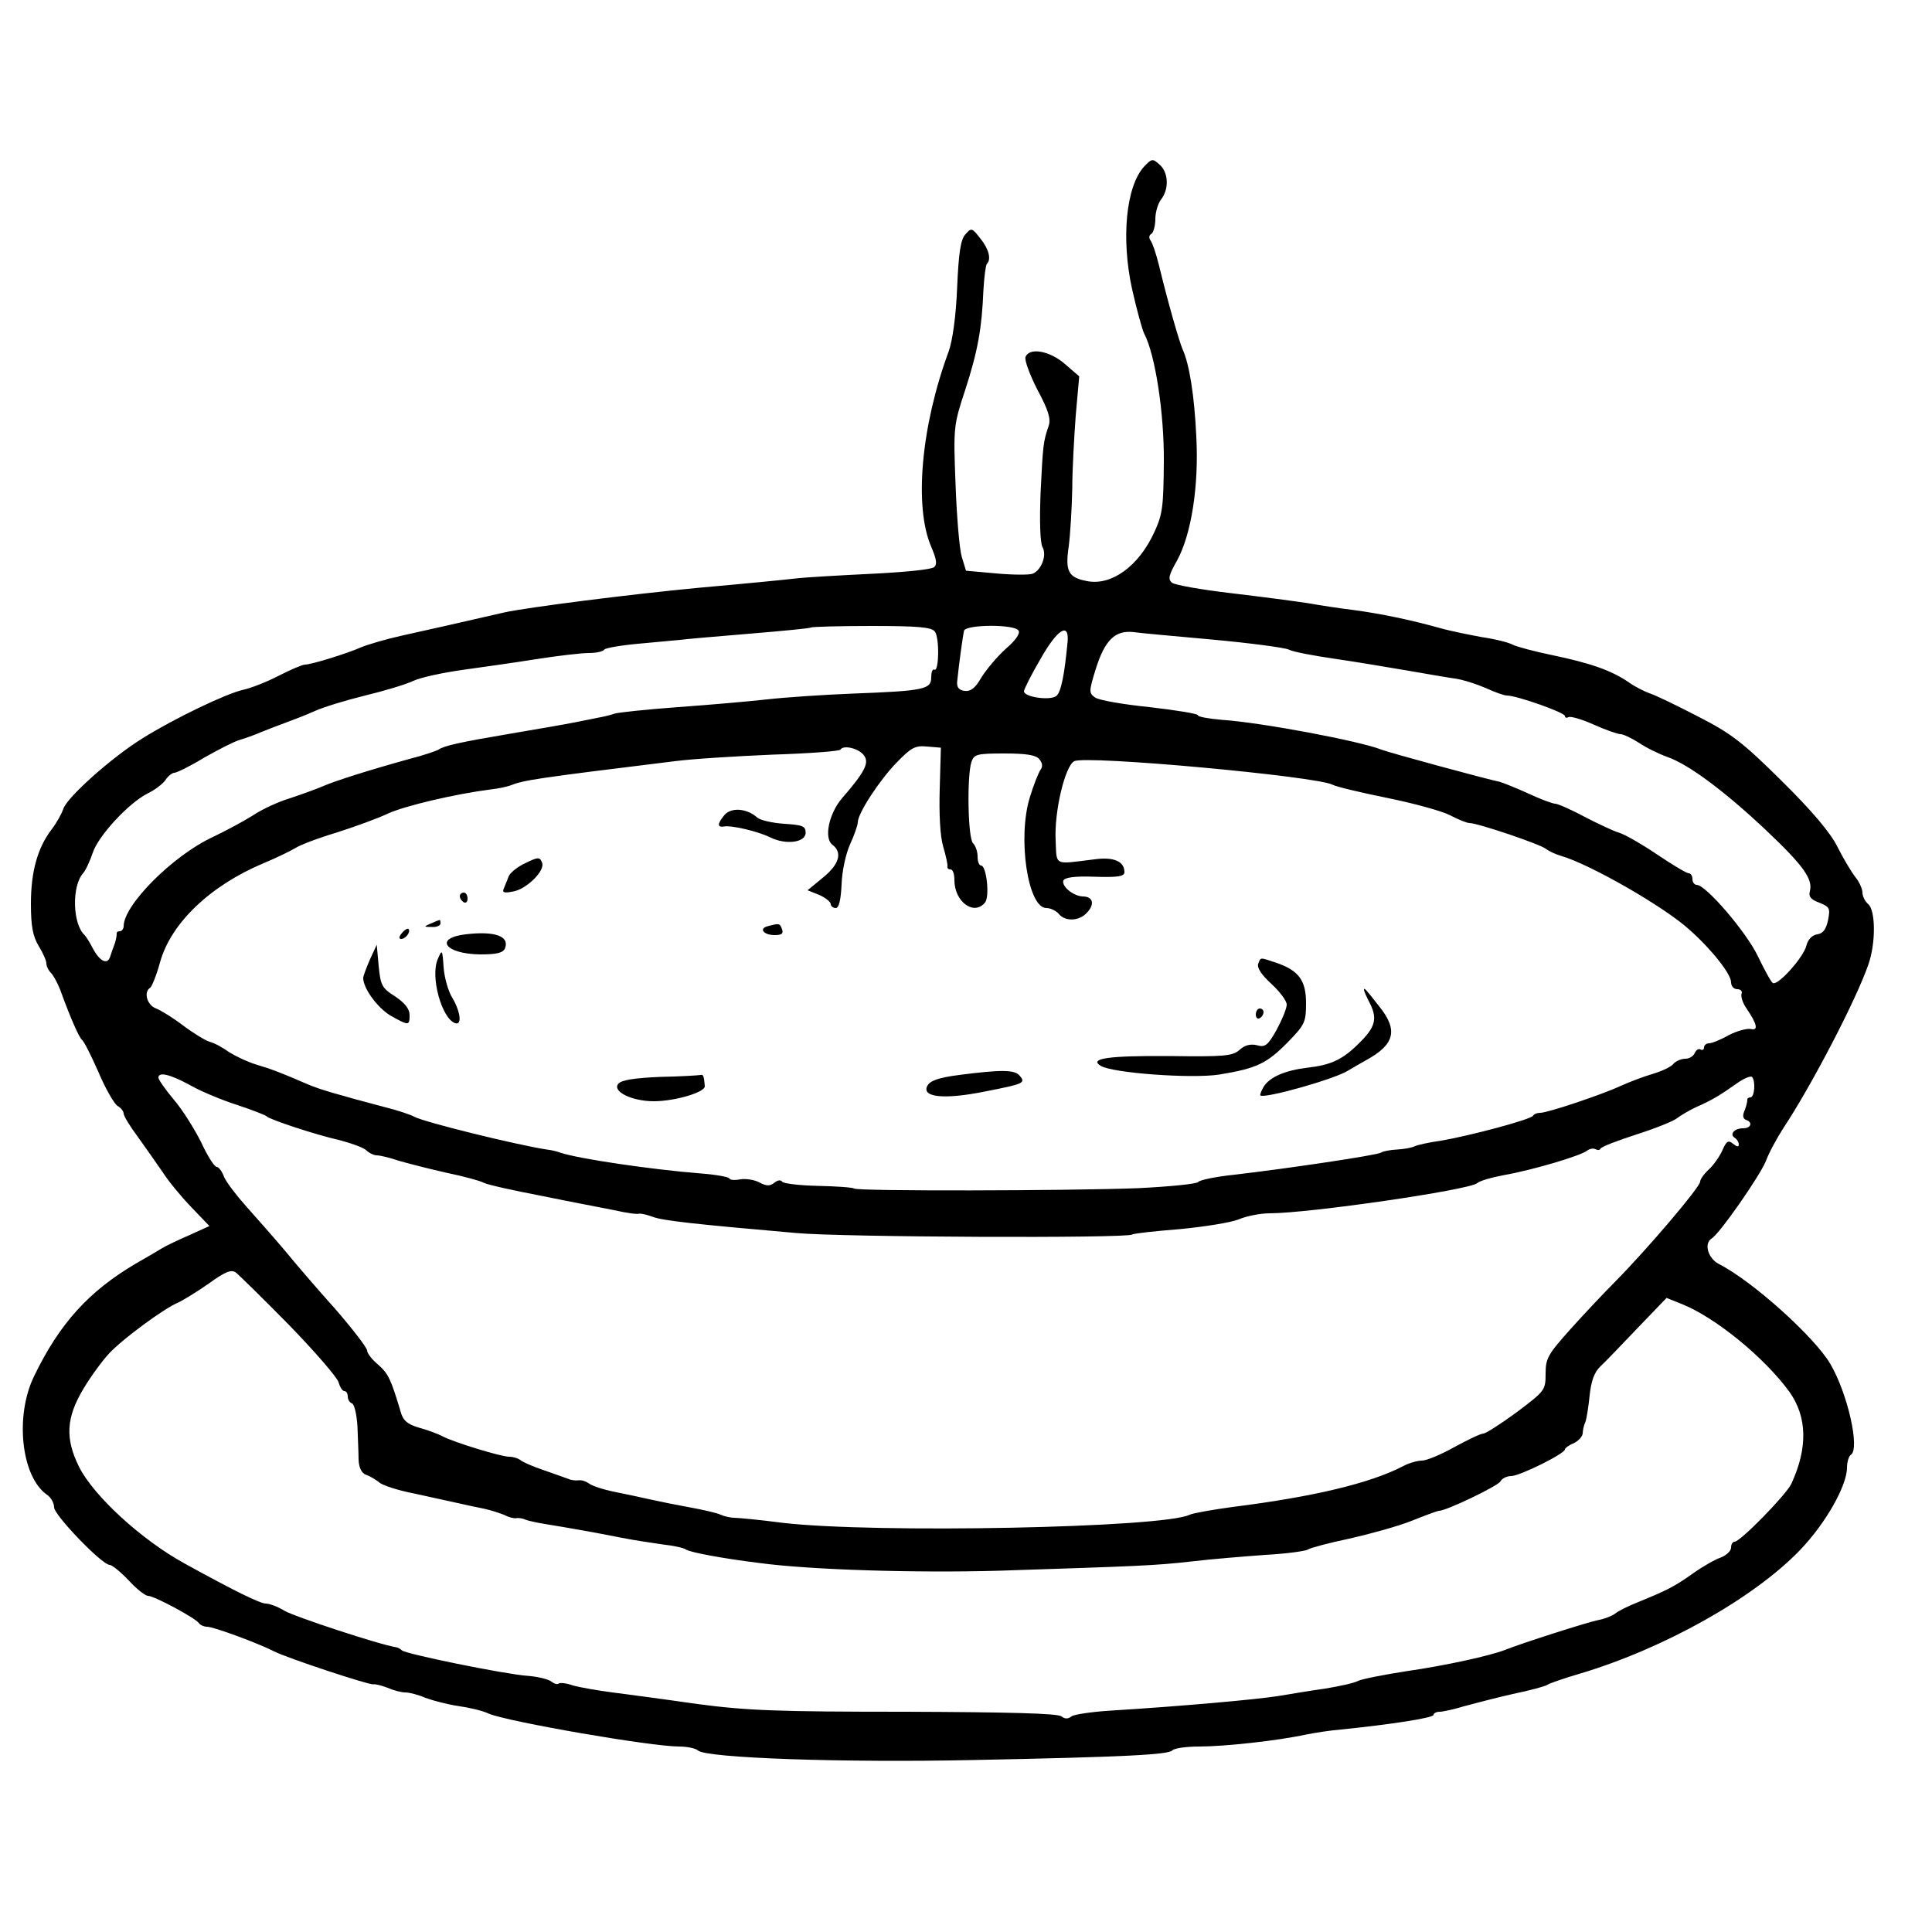
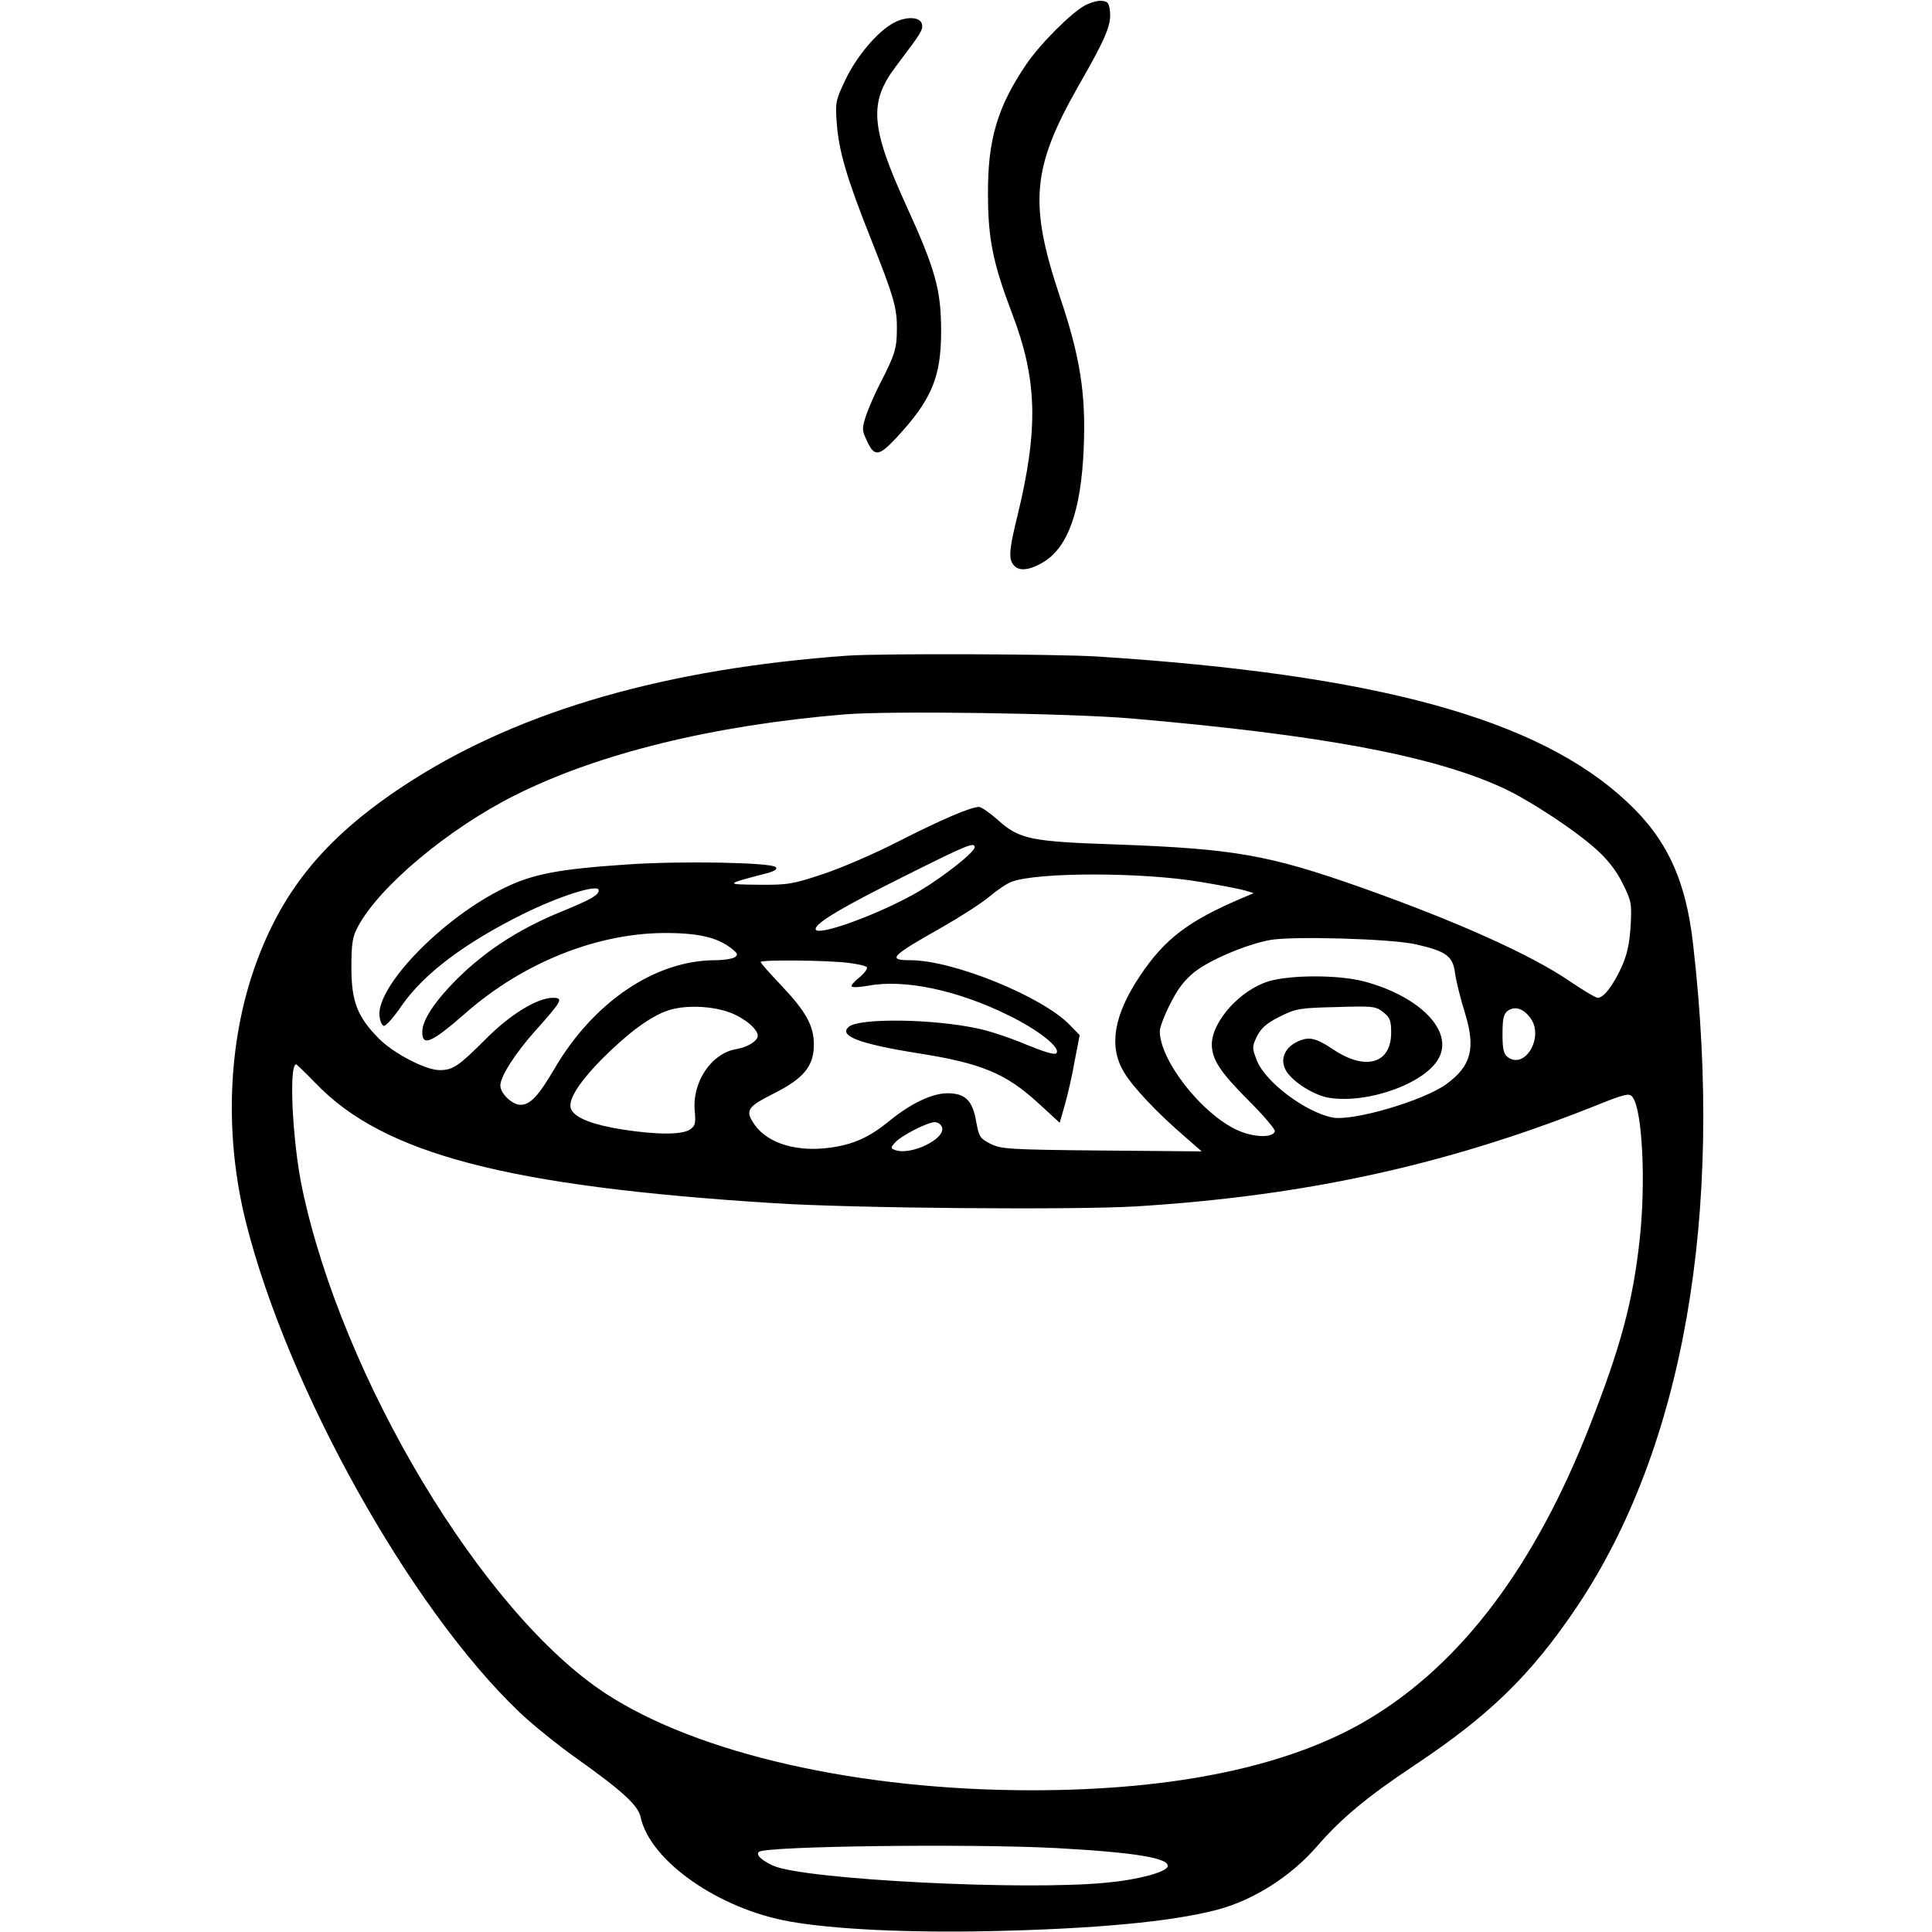
- <svg xmlns="http://www.w3.org/2000/svg" version="1.0" width="500pt" height="500pt" viewBox="0 0 500 500" preserveAspectRatio="xMidYMid meet">
-   <g transform="translate(0,500) scale(0.1,-0.1)" fill="#000000" stroke="none">
-     <path d="M2961 4569 c-47 -51 -60 -187 -31 -318 12 -53 26 -104 31 -114 29 -55 52 -207 51 -332 -1 -116 -3 -136 -25 -183 -40 -87 -110 -138 -173 -126 -49 9 -58 25 -48 91 4 32 8 99 9 148 0 50 5 135 9 190 l9 101 -37 32 c-39 34 -92 44 -102 18 -3 -8 11 -46 31 -85 28 -52 35 -75 29 -93 -14 -40 -15 -50 -21 -174 -3 -74 -1 -129 5 -140 12 -21 -3 -60 -26 -69 -9 -3 -51 -3 -94 1 l-78 7 -11 36 c-6 20 -13 104 -16 187 -6 149 -5 154 25 245 33 102 43 160 47 257 2 35 6 66 9 69 12 12 5 39 -17 66 -22 28 -23 28 -39 10 -12 -14 -17 -47 -21 -138 -3 -75 -12 -137 -22 -165 -71 -192 -90 -401 -45 -505 14 -33 16 -46 7 -53 -7 -6 -79 -13 -162 -17 -82 -4 -170 -9 -195 -12 -25 -3 -137 -14 -250 -24 -180 -17 -446 -51 -505 -64 -121 -28 -202 -46 -265 -60 -41 -9 -88 -23 -105 -30 -36 -16 -129 -45 -146 -45 -6 0 -37 -13 -68 -29 -31 -16 -72 -32 -91 -36 -45 -10 -178 -74 -260 -125 -81 -50 -196 -153 -206 -183 -4 -12 -17 -36 -30 -53 -37 -48 -54 -110 -54 -193 0 -58 5 -84 20 -109 11 -18 20 -38 20 -45 0 -7 5 -18 12 -25 6 -6 17 -26 24 -44 27 -75 49 -123 56 -129 5 -3 24 -41 43 -84 18 -43 41 -82 49 -87 9 -5 16 -14 16 -20 0 -6 17 -34 38 -62 20 -28 49 -69 64 -91 14 -22 47 -62 73 -89 l47 -49 -53 -24 c-30 -13 -61 -28 -69 -33 -8 -5 -40 -24 -70 -41 -120 -71 -196 -154 -262 -291 -50 -103 -33 -259 33 -306 11 -7 19 -22 19 -33 0 -20 124 -149 144 -149 6 0 28 -18 49 -40 20 -22 43 -40 50 -40 16 0 124 -58 132 -71 4 -5 13 -9 21 -9 17 0 133 -43 174 -64 33 -17 245 -87 256 -85 5 1 22 -3 37 -9 16 -7 36 -12 46 -12 10 0 34 -6 52 -14 19 -7 57 -17 84 -21 28 -4 64 -12 80 -20 51 -21 419 -85 493 -85 21 0 43 -5 48 -10 20 -20 378 -32 709 -25 402 8 508 14 519 25 6 6 37 10 70 10 64 0 203 15 276 31 25 5 65 11 90 13 128 13 240 30 240 38 0 4 7 8 16 8 8 0 36 6 62 14 26 7 83 22 127 32 44 9 85 20 90 24 6 4 44 17 85 29 217 65 449 195 569 320 66 69 121 166 121 213 0 15 5 30 10 33 24 15 -8 158 -53 235 -41 70 -202 215 -289 259 -28 15 -39 53 -18 66 21 13 124 161 140 200 8 22 29 60 45 85 73 110 189 333 220 423 20 56 19 141 0 157 -8 7 -15 20 -15 30 0 9 -8 28 -19 41 -10 13 -31 48 -46 78 -18 36 -65 92 -144 170 -102 101 -131 123 -217 167 -54 28 -110 55 -123 59 -12 4 -39 17 -57 30 -44 30 -98 49 -199 70 -44 9 -88 21 -99 26 -10 6 -46 15 -80 20 -33 6 -83 16 -111 24 -75 21 -153 37 -220 46 -33 4 -87 12 -120 18 -33 5 -123 17 -200 26 -76 9 -145 21 -152 27 -11 9 -8 20 13 57 37 67 57 193 50 322 -5 106 -18 186 -35 224 -9 20 -38 121 -62 220 -7 28 -16 55 -21 62 -5 7 -5 14 2 18 5 3 10 21 10 38 0 18 7 41 15 51 21 27 19 70 -4 90 -18 16 -20 16 -40 -5z m-542 -1203 c13 -15 11 -107 -1 -99 -5 2 -8 -7 -8 -20 0 -31 -18 -35 -203 -42 -78 -3 -178 -10 -222 -15 -44 -5 -147 -14 -230 -20 -82 -6 -157 -14 -165 -17 -8 -3 -24 -7 -35 -9 -11 -2 -40 -8 -65 -13 -25 -5 -99 -18 -165 -29 -136 -23 -176 -32 -190 -42 -5 -3 -39 -15 -75 -24 -108 -30 -193 -57 -225 -71 -16 -7 -55 -21 -85 -31 -30 -9 -73 -29 -95 -44 -22 -14 -70 -40 -106 -57 -102 -48 -229 -175 -229 -230 0 -7 -5 -13 -10 -13 -6 0 -9 -3 -8 -7 0 -5 -2 -16 -5 -25 -4 -10 -9 -25 -12 -34 -7 -22 -27 -12 -45 22 -8 16 -18 31 -21 34 -31 28 -34 126 -4 160 7 8 18 32 25 53 14 43 91 127 141 153 19 9 40 25 47 35 7 11 18 19 23 19 6 0 41 17 77 39 37 21 78 42 92 46 14 4 39 13 55 20 17 7 46 18 65 25 19 7 53 20 75 30 22 10 81 28 130 40 50 12 106 29 125 38 19 9 76 21 125 28 50 7 136 19 192 28 57 9 118 16 137 16 19 0 37 4 40 9 3 4 43 11 88 15 46 4 94 9 108 10 14 2 95 9 180 16 85 7 157 14 159 16 2 2 73 4 156 4 119 0 155 -3 164 -14z m217 2 c5 -7 -8 -26 -33 -47 -22 -20 -50 -53 -63 -74 -16 -28 -28 -37 -44 -35 -14 2 -20 9 -19 23 5 49 15 121 18 133 6 16 131 17 141 0z m127 -28 c-8 -86 -17 -131 -29 -141 -16 -13 -84 -3 -84 12 0 5 19 43 43 84 43 76 74 96 70 45z m372 5 c99 -9 189 -21 200 -26 11 -6 65 -16 120 -24 55 -8 138 -22 185 -30 47 -8 103 -18 125 -21 22 -3 58 -15 81 -25 22 -10 46 -19 54 -19 25 0 150 -44 150 -53 0 -4 4 -6 9 -3 5 3 34 -5 65 -19 31 -14 63 -25 70 -25 7 0 28 -10 47 -22 19 -13 52 -29 74 -37 55 -19 149 -89 257 -191 95 -90 120 -125 112 -156 -4 -14 2 -22 24 -30 27 -11 29 -14 23 -45 -5 -24 -13 -35 -28 -37 -13 -2 -24 -13 -28 -29 -7 -30 -74 -105 -87 -97 -5 3 -22 35 -39 70 -29 61 -134 184 -158 184 -6 0 -11 7 -11 15 0 8 -4 15 -10 15 -5 0 -42 22 -82 49 -40 27 -84 52 -98 56 -14 4 -54 23 -89 41 -35 19 -70 34 -76 34 -7 0 -39 12 -71 27 -33 15 -66 28 -74 30 -27 5 -285 75 -305 83 -55 22 -309 70 -412 77 -35 3 -63 8 -63 12 0 4 -56 13 -125 21 -69 7 -132 18 -141 25 -16 11 -16 16 1 71 24 78 51 104 100 98 11 -2 101 -10 200 -19z m-899 -300 c14 -19 3 -42 -57 -111 -34 -40 -47 -103 -25 -120 27 -20 18 -51 -24 -85 l-40 -33 30 -12 c16 -7 30 -18 30 -24 0 -5 6 -10 13 -10 8 0 13 20 15 61 1 34 11 80 22 104 11 24 20 50 20 57 0 23 56 109 101 155 37 38 47 44 78 41 l36 -3 -3 -106 c-2 -65 1 -124 9 -150 7 -24 12 -47 11 -51 -1 -5 2 -8 8 -8 6 0 10 -12 10 -28 0 -55 50 -93 79 -58 13 15 4 96 -10 96 -5 0 -9 10 -9 23 0 13 -5 28 -12 35 -13 13 -16 172 -4 210 7 20 14 22 85 22 58 0 82 -4 91 -15 8 -10 9 -19 3 -27 -5 -7 -18 -39 -28 -72 -32 -105 -5 -286 43 -286 11 0 25 -7 32 -15 17 -21 54 -19 74 4 20 22 14 41 -12 41 -24 1 -55 26 -50 41 3 8 28 12 81 10 61 -2 77 1 77 12 0 28 -28 40 -78 33 -106 -13 -97 -18 -100 49 -4 74 24 192 48 205 30 16 629 -39 669 -61 9 -5 72 -20 141 -34 69 -14 142 -34 163 -45 21 -11 43 -20 50 -20 21 0 184 -55 198 -67 8 -6 25 -14 39 -18 76 -22 267 -132 331 -190 59 -52 109 -116 109 -137 0 -10 7 -18 16 -18 9 0 14 -6 11 -12 -2 -7 3 -24 13 -38 28 -41 31 -58 11 -53 -10 2 -36 -5 -57 -16 -21 -12 -44 -21 -51 -21 -7 0 -13 -5 -13 -11 0 -5 -4 -8 -9 -5 -5 3 -11 -1 -15 -9 -3 -8 -14 -15 -24 -15 -11 0 -25 -6 -31 -13 -6 -8 -30 -19 -53 -26 -24 -7 -61 -21 -83 -31 -47 -22 -189 -70 -209 -70 -8 0 -16 -3 -18 -7 -4 -10 -163 -52 -238 -65 -30 -4 -62 -11 -70 -15 -8 -4 -29 -7 -45 -8 -17 -1 -35 -4 -41 -8 -12 -7 -241 -41 -378 -57 -49 -5 -92 -14 -95 -19 -4 -5 -74 -12 -156 -16 -187 -7 -723 -8 -734 -1 -4 3 -47 6 -95 7 -47 1 -89 6 -92 11 -3 5 -12 4 -20 -3 -12 -9 -20 -9 -39 1 -13 7 -35 10 -49 8 -14 -3 -27 -2 -28 2 -2 4 -34 10 -73 13 -127 10 -318 38 -365 54 -8 3 -24 7 -35 8 -78 12 -318 71 -343 85 -9 5 -44 17 -77 25 -121 32 -169 46 -199 59 -69 30 -93 39 -133 51 -23 7 -54 22 -70 32 -15 11 -38 24 -51 27 -12 4 -43 23 -68 42 -25 19 -57 39 -70 44 -24 9 -33 43 -15 54 4 3 16 32 25 65 28 102 130 199 268 257 34 14 70 32 82 39 12 8 59 26 106 40 47 15 108 37 135 50 45 20 172 50 265 62 19 2 42 7 50 10 36 14 59 18 426 63 45 6 159 13 253 17 95 3 174 9 176 13 8 13 48 3 61 -15z m-1743 -854 c28 -16 84 -39 122 -51 39 -13 72 -26 75 -29 7 -8 124 -47 190 -62 30 -8 61 -19 68 -26 7 -7 20 -13 27 -13 8 0 34 -6 57 -14 24 -7 79 -21 123 -31 44 -9 88 -21 97 -26 9 -5 77 -20 150 -34 73 -15 158 -31 188 -37 30 -7 59 -11 64 -9 5 1 21 -3 35 -8 25 -10 108 -19 371 -42 117 -11 854 -14 870 -4 4 3 60 9 123 14 63 6 132 17 152 25 21 9 57 16 81 16 101 0 515 60 537 78 6 6 38 15 70 21 74 13 198 50 214 63 7 5 16 7 22 4 5 -3 11 -3 13 1 1 5 44 21 93 37 50 16 97 35 105 42 9 7 31 20 50 29 39 17 61 30 106 62 17 12 34 19 38 16 10 -10 7 -53 -4 -53 -5 0 -9 -3 -8 -7 0 -5 -3 -17 -7 -27 -6 -13 -4 -21 3 -24 19 -6 14 -22 -7 -22 -23 0 -36 -16 -21 -25 5 -3 10 -11 10 -17 0 -7 -5 -6 -15 2 -12 10 -17 7 -27 -16 -7 -16 -23 -39 -35 -50 -13 -12 -23 -26 -23 -32 0 -14 -136 -174 -221 -260 -26 -26 -77 -80 -113 -120 -60 -67 -66 -77 -66 -117 0 -43 -2 -45 -75 -100 -41 -30 -80 -55 -86 -55 -7 0 -40 -16 -75 -35 -34 -19 -72 -35 -84 -35 -11 0 -33 -6 -48 -14 -86 -45 -235 -80 -442 -106 -52 -7 -102 -16 -111 -20 -66 -34 -815 -49 -1054 -21 -60 8 -117 13 -125 13 -8 0 -24 3 -35 8 -11 5 -47 13 -80 19 -33 6 -78 15 -100 20 -22 5 -64 14 -94 20 -30 6 -60 16 -67 22 -7 5 -18 9 -26 8 -7 -1 -20 0 -28 4 -8 3 -37 13 -65 23 -27 9 -54 21 -59 26 -6 4 -18 8 -28 8 -22 0 -145 38 -173 53 -11 6 -38 16 -60 22 -31 9 -42 19 -48 41 -25 84 -32 99 -58 122 -16 13 -29 30 -29 37 0 7 -37 55 -82 107 -46 51 -105 120 -132 153 -28 33 -72 83 -98 112 -26 29 -52 63 -58 77 -5 14 -14 26 -19 26 -6 0 -24 28 -40 63 -17 34 -48 84 -71 111 -22 26 -40 52 -40 57 0 16 30 9 83 -20z m255 -620 c67 -69 125 -136 128 -148 4 -13 10 -23 15 -23 5 0 9 -6 9 -14 0 -8 5 -16 11 -18 6 -2 12 -28 14 -58 1 -30 3 -70 3 -88 1 -21 8 -35 20 -39 9 -3 24 -12 33 -19 8 -8 49 -21 90 -29 41 -9 92 -20 114 -25 22 -5 54 -12 70 -15 17 -4 39 -11 51 -16 11 -6 24 -9 30 -8 5 1 16 0 24 -4 8 -3 31 -8 50 -11 56 -9 141 -24 200 -36 30 -6 78 -13 105 -17 28 -3 55 -9 60 -13 9 -7 93 -23 190 -35 134 -18 406 -26 620 -20 364 12 401 13 499 24 50 6 136 13 191 17 55 3 105 10 110 14 6 4 54 17 107 28 53 12 126 32 161 46 35 14 67 26 71 26 19 0 152 64 159 76 4 8 17 14 28 14 22 0 139 58 139 69 0 3 10 11 23 16 12 6 22 17 23 25 0 8 3 22 7 30 3 8 8 39 11 69 4 37 12 60 28 75 13 12 56 57 97 100 l74 77 40 -16 c87 -35 213 -138 278 -227 46 -65 48 -145 5 -238 -13 -28 -132 -150 -147 -150 -5 0 -9 -7 -9 -15 0 -9 -12 -20 -27 -26 -15 -5 -48 -24 -73 -42 -47 -33 -64 -42 -140 -73 -25 -10 -52 -23 -60 -30 -8 -6 -28 -14 -45 -17 -29 -6 -198 -60 -240 -77 -39 -15 -151 -40 -255 -55 -58 -9 -114 -20 -125 -25 -11 -6 -49 -14 -85 -20 -36 -5 -90 -14 -120 -19 -54 -9 -256 -27 -435 -38 -49 -3 -96 -10 -102 -15 -9 -7 -17 -7 -26 0 -9 8 -140 11 -402 12 -333 0 -412 3 -540 20 -83 12 -181 25 -220 30 -38 5 -84 13 -102 18 -17 6 -34 8 -37 5 -3 -3 -11 -1 -19 5 -7 6 -35 13 -62 15 -58 4 -318 57 -325 66 -3 3 -9 7 -15 8 -41 6 -266 80 -290 95 -16 10 -38 18 -47 18 -15 0 -82 33 -209 103 -112 61 -236 175 -274 250 -37 74 -34 128 11 203 19 32 50 74 67 92 37 39 142 116 178 131 13 6 49 28 79 49 43 31 58 37 70 29 8 -6 70 -67 138 -136z" />
-     <path d="M1876 2892 c-19 -22 -21 -34 -3 -31 20 4 90 -13 120 -28 40 -20 92 -14 92 12 0 17 -8 20 -55 23 -30 2 -62 9 -70 16 -27 24 -66 27 -84 8z" />
-     <path d="M1353 2763 c-17 -9 -34 -23 -37 -32 -3 -9 -9 -22 -12 -30 -5 -11 0 -13 25 -8 35 7 82 54 74 74 -6 16 -10 16 -50 -4z" />
-     <path d="M1190 2681 c0 -6 5 -13 10 -16 6 -3 10 1 10 9 0 9 -4 16 -10 16 -5 0 -10 -4 -10 -9z" />
-     <path d="M1115 2610 c-19 -8 -19 -9 3 -9 12 -1 22 4 22 9 0 6 -1 10 -2 9 -2 0 -12 -4 -23 -9z" />
-     <path d="M1987 2603 c-24 -6 -11 -23 18 -23 18 0 23 4 19 15 -6 16 -7 16 -37 8z" />
-     <path d="M1040 2585 c-8 -9 -8 -15 -2 -15 12 0 26 19 19 26 -2 2 -10 -2 -17 -11z" />
-     <path d="M1205 2582 c-83 -10 -53 -51 38 -52 43 0 59 4 64 16 12 31 -26 45 -102 36z" />
-     <path d="M957 2516 c-9 -21 -17 -42 -17 -47 0 -27 37 -77 70 -97 48 -27 50 -27 50 1 0 16 -12 31 -37 48 -35 22 -38 29 -43 79 l-5 55 -18 -39z" />
-     <path d="M1133 2518 c-20 -45 10 -154 45 -166 18 -6 14 29 -7 65 -11 17 -21 53 -23 80 -3 46 -4 47 -15 21z" />
-     <path d="M3256 2505 c-3 -10 9 -28 34 -51 22 -20 40 -44 40 -54 0 -10 -12 -39 -26 -65 -23 -41 -30 -46 -51 -40 -17 4 -32 0 -45 -12 -18 -16 -39 -18 -182 -16 -156 1 -208 -6 -178 -25 29 -19 235 -34 307 -23 97 16 123 28 178 84 44 45 47 52 47 101 0 59 -19 85 -79 105 -42 14 -38 14 -45 -4z" />
-     <path d="M3530 2438 c0 -3 7 -19 16 -36 19 -39 13 -61 -29 -102 -42 -42 -72 -56 -132 -63 -59 -7 -99 -24 -115 -50 -6 -11 -10 -20 -8 -22 10 -9 195 43 228 65 8 5 29 17 45 26 75 41 84 78 34 140 -36 46 -39 49 -39 42z" />
-     <path d="M3250 2374 c0 -8 5 -12 10 -9 6 3 10 10 10 16 0 5 -4 9 -10 9 -5 0 -10 -7 -10 -16z" />
-     <path d="M2482 2218 c-54 -7 -75 -15 -82 -28 -16 -30 44 -36 148 -15 102 20 107 22 91 41 -13 16 -48 16 -157 2z" />
-     <path d="M1708 2213 c-67 -3 -100 -8 -108 -18 -16 -20 36 -45 92 -45 54 0 133 23 132 39 -2 26 -4 31 -11 29 -5 -1 -51 -4 -105 -5z" />
+ <svg xmlns="http://www.w3.org/2000/svg" version="1.0" width="668pt" height="668pt" viewBox="0 0 668 668" preserveAspectRatio="xMidYMid meet">
+   <g transform="translate(0,668) scale(0.1,-0.1)" fill="#000000" stroke="none">
+     <path d="M3751 6661 c-47 -25 -156 -134 -203 -204 -99 -146 -133 -260 -132 -447 0 -155 17 -239 83 -413 88 -230 92 -399 19 -700 -24 -97 -29 -135 -22 -155 13 -38 53 -40 109 -7 87 50 133 178 142 395 8 188 -12 316 -83 526 -107 321 -96 445 66 729 92 161 112 207 108 253 -3 31 -7 37 -28 39 -14 2 -40 -6 -59 -16z" />
+     <path d="M3090 6601 c-56 -30 -128 -115 -167 -197 -34 -71 -35 -80 -30 -148 7 -98 35 -193 117 -399 81 -204 92 -242 91 -316 0 -64 -7 -88 -55 -181 -19 -36 -41 -87 -51 -115 -15 -46 -15 -52 1 -86 26 -59 42 -58 101 5 124 133 157 211 157 371 0 141 -19 212 -120 433 -124 272 -131 358 -36 483 86 114 93 124 90 144 -4 27 -53 30 -98 6z" />
+     <path d="M2930 4413 c-625 -45 -1123 -188 -1505 -431 -290 -185 -447 -371 -544 -645 -94 -267 -105 -585 -31 -882 144 -574 568 -1335 946 -1695 44 -42 133 -114 198 -160 159 -113 213 -163 221 -203 33 -152 271 -318 517 -361 154 -27 410 -39 693 -33 361 8 621 32 780 73 128 33 259 116 351 223 83 95 169 167 334 277 260 173 403 312 562 548 368 549 510 1354 402 2291 -25 223 -91 365 -229 493 -306 287 -866 440 -1830 502 -144 9 -752 11 -865 3z m980 -217 c660 -57 1045 -129 1288 -241 94 -44 252 -148 326 -216 36 -33 67 -73 87 -115 30 -59 31 -69 27 -146 -4 -61 -12 -99 -32 -143 -29 -63 -61 -105 -82 -105 -7 0 -50 26 -96 57 -134 92 -393 208 -723 325 -318 112 -436 133 -839 148 -304 10 -341 18 -416 85 -28 25 -57 45 -65 45 -28 0 -129 -43 -278 -119 -84 -43 -202 -94 -264 -114 -102 -34 -120 -37 -220 -36 -118 1 -117 2 26 39 30 8 40 15 33 22 -16 16 -329 22 -514 9 -238 -16 -327 -33 -426 -82 -212 -103 -440 -338 -430 -442 2 -17 8 -32 15 -34 6 -2 34 29 62 70 76 110 217 216 418 316 127 63 263 106 263 83 0 -17 -25 -31 -124 -72 -161 -65 -286 -149 -392 -262 -61 -66 -94 -120 -94 -156 0 -52 32 -38 153 68 195 170 445 271 677 274 122 1 189 -14 240 -54 21 -17 23 -21 10 -30 -8 -5 -38 -10 -67 -10 -208 0 -422 -145 -557 -377 -54 -92 -83 -123 -116 -123 -29 0 -70 39 -70 67 0 31 52 112 120 188 94 105 99 115 62 115 -55 0 -149 -58 -235 -145 -91 -91 -111 -105 -157 -105 -48 0 -158 57 -210 109 -74 75 -95 127 -95 246 0 83 4 107 22 140 74 140 314 340 543 455 291 146 686 242 1140 280 157 13 776 4 990 -14z m-540 -445 c0 -17 -102 -98 -188 -150 -133 -79 -362 -163 -362 -133 0 21 95 77 310 184 210 105 240 118 240 99z m785 -121 c66 -11 134 -24 150 -29 l30 -9 -40 -17 c-186 -79 -268 -141 -354 -270 -90 -135 -108 -242 -56 -330 29 -51 117 -144 215 -228 l55 -48 -345 3 c-321 3 -348 5 -385 23 -37 19 -40 24 -50 78 -12 72 -38 97 -99 97 -53 0 -126 -35 -199 -94 -70 -58 -126 -83 -206 -94 -115 -16 -215 14 -261 78 -35 50 -28 62 65 109 104 52 139 95 139 169 0 66 -28 115 -111 203 -40 42 -73 79 -73 83 0 8 230 6 302 -3 32 -4 61 -10 65 -15 4 -4 -7 -20 -25 -35 -18 -14 -31 -29 -27 -32 3 -4 29 -2 58 3 124 23 307 -15 485 -103 104 -51 182 -113 164 -131 -6 -6 -44 6 -103 30 -52 22 -128 48 -169 56 -151 33 -408 37 -445 6 -37 -31 35 -59 235 -91 224 -35 308 -70 422 -175 l72 -66 18 63 c10 35 26 104 34 152 l17 88 -34 35 c-94 98 -403 224 -551 224 -82 0 -68 14 111 115 63 36 136 83 162 105 26 22 60 45 76 51 89 34 457 34 658 -1z m740 -215 c106 -24 129 -41 136 -101 4 -27 19 -88 34 -136 38 -123 22 -184 -65 -247 -79 -57 -321 -128 -392 -115 -94 18 -235 124 -263 199 -16 42 -16 46 1 82 15 29 33 45 79 68 56 28 68 30 195 33 126 4 137 3 163 -18 23 -18 27 -29 27 -71 0 -106 -88 -132 -198 -59 -64 43 -88 48 -131 26 -40 -21 -55 -60 -36 -95 20 -39 98 -89 152 -97 138 -21 339 54 380 142 45 93 -70 209 -258 260 -89 24 -255 24 -333 1 -98 -30 -196 -139 -196 -218 0 -52 29 -96 127 -194 52 -52 93 -100 91 -107 -8 -23 -75 -21 -131 5 -123 57 -267 241 -267 342 0 12 16 55 36 94 26 52 50 83 85 111 54 42 179 95 261 110 81 14 420 4 503 -15z m-2371 -236 c49 -18 96 -57 96 -80 0 -18 -34 -39 -72 -46 -87 -13 -155 -113 -146 -213 4 -43 2 -53 -16 -65 -27 -19 -115 -19 -236 0 -99 16 -157 38 -174 67 -17 28 21 91 107 178 89 89 164 144 223 165 58 21 154 18 218 -6z m2766 -17 c51 -64 -16 -182 -77 -137 -14 11 -18 27 -18 80 0 53 4 69 18 80 24 17 53 9 77 -23z m-4198 -228 c234 -244 663 -356 1583 -414 276 -18 1045 -24 1255 -11 581 36 1065 142 1569 341 124 50 135 52 146 36 34 -45 46 -297 24 -494 -23 -211 -65 -368 -172 -641 -189 -484 -443 -822 -763 -1014 -271 -163 -668 -247 -1167 -247 -597 0 -1153 126 -1472 334 -425 277 -913 1090 -1051 1751 -33 160 -46 425 -20 425 2 0 33 -30 68 -66z m2165 -151 c15 -40 -109 -100 -163 -79 -15 6 -15 8 1 26 22 24 112 70 137 70 10 0 21 -7 25 -17z m398 -2493 c273 -15 391 -35 382 -64 -6 -19 -101 -45 -207 -55 -280 -29 -1046 10 -1156 58 -41 19 -61 37 -50 48 20 20 730 29 1031 13z" />
  </g>
</svg>
